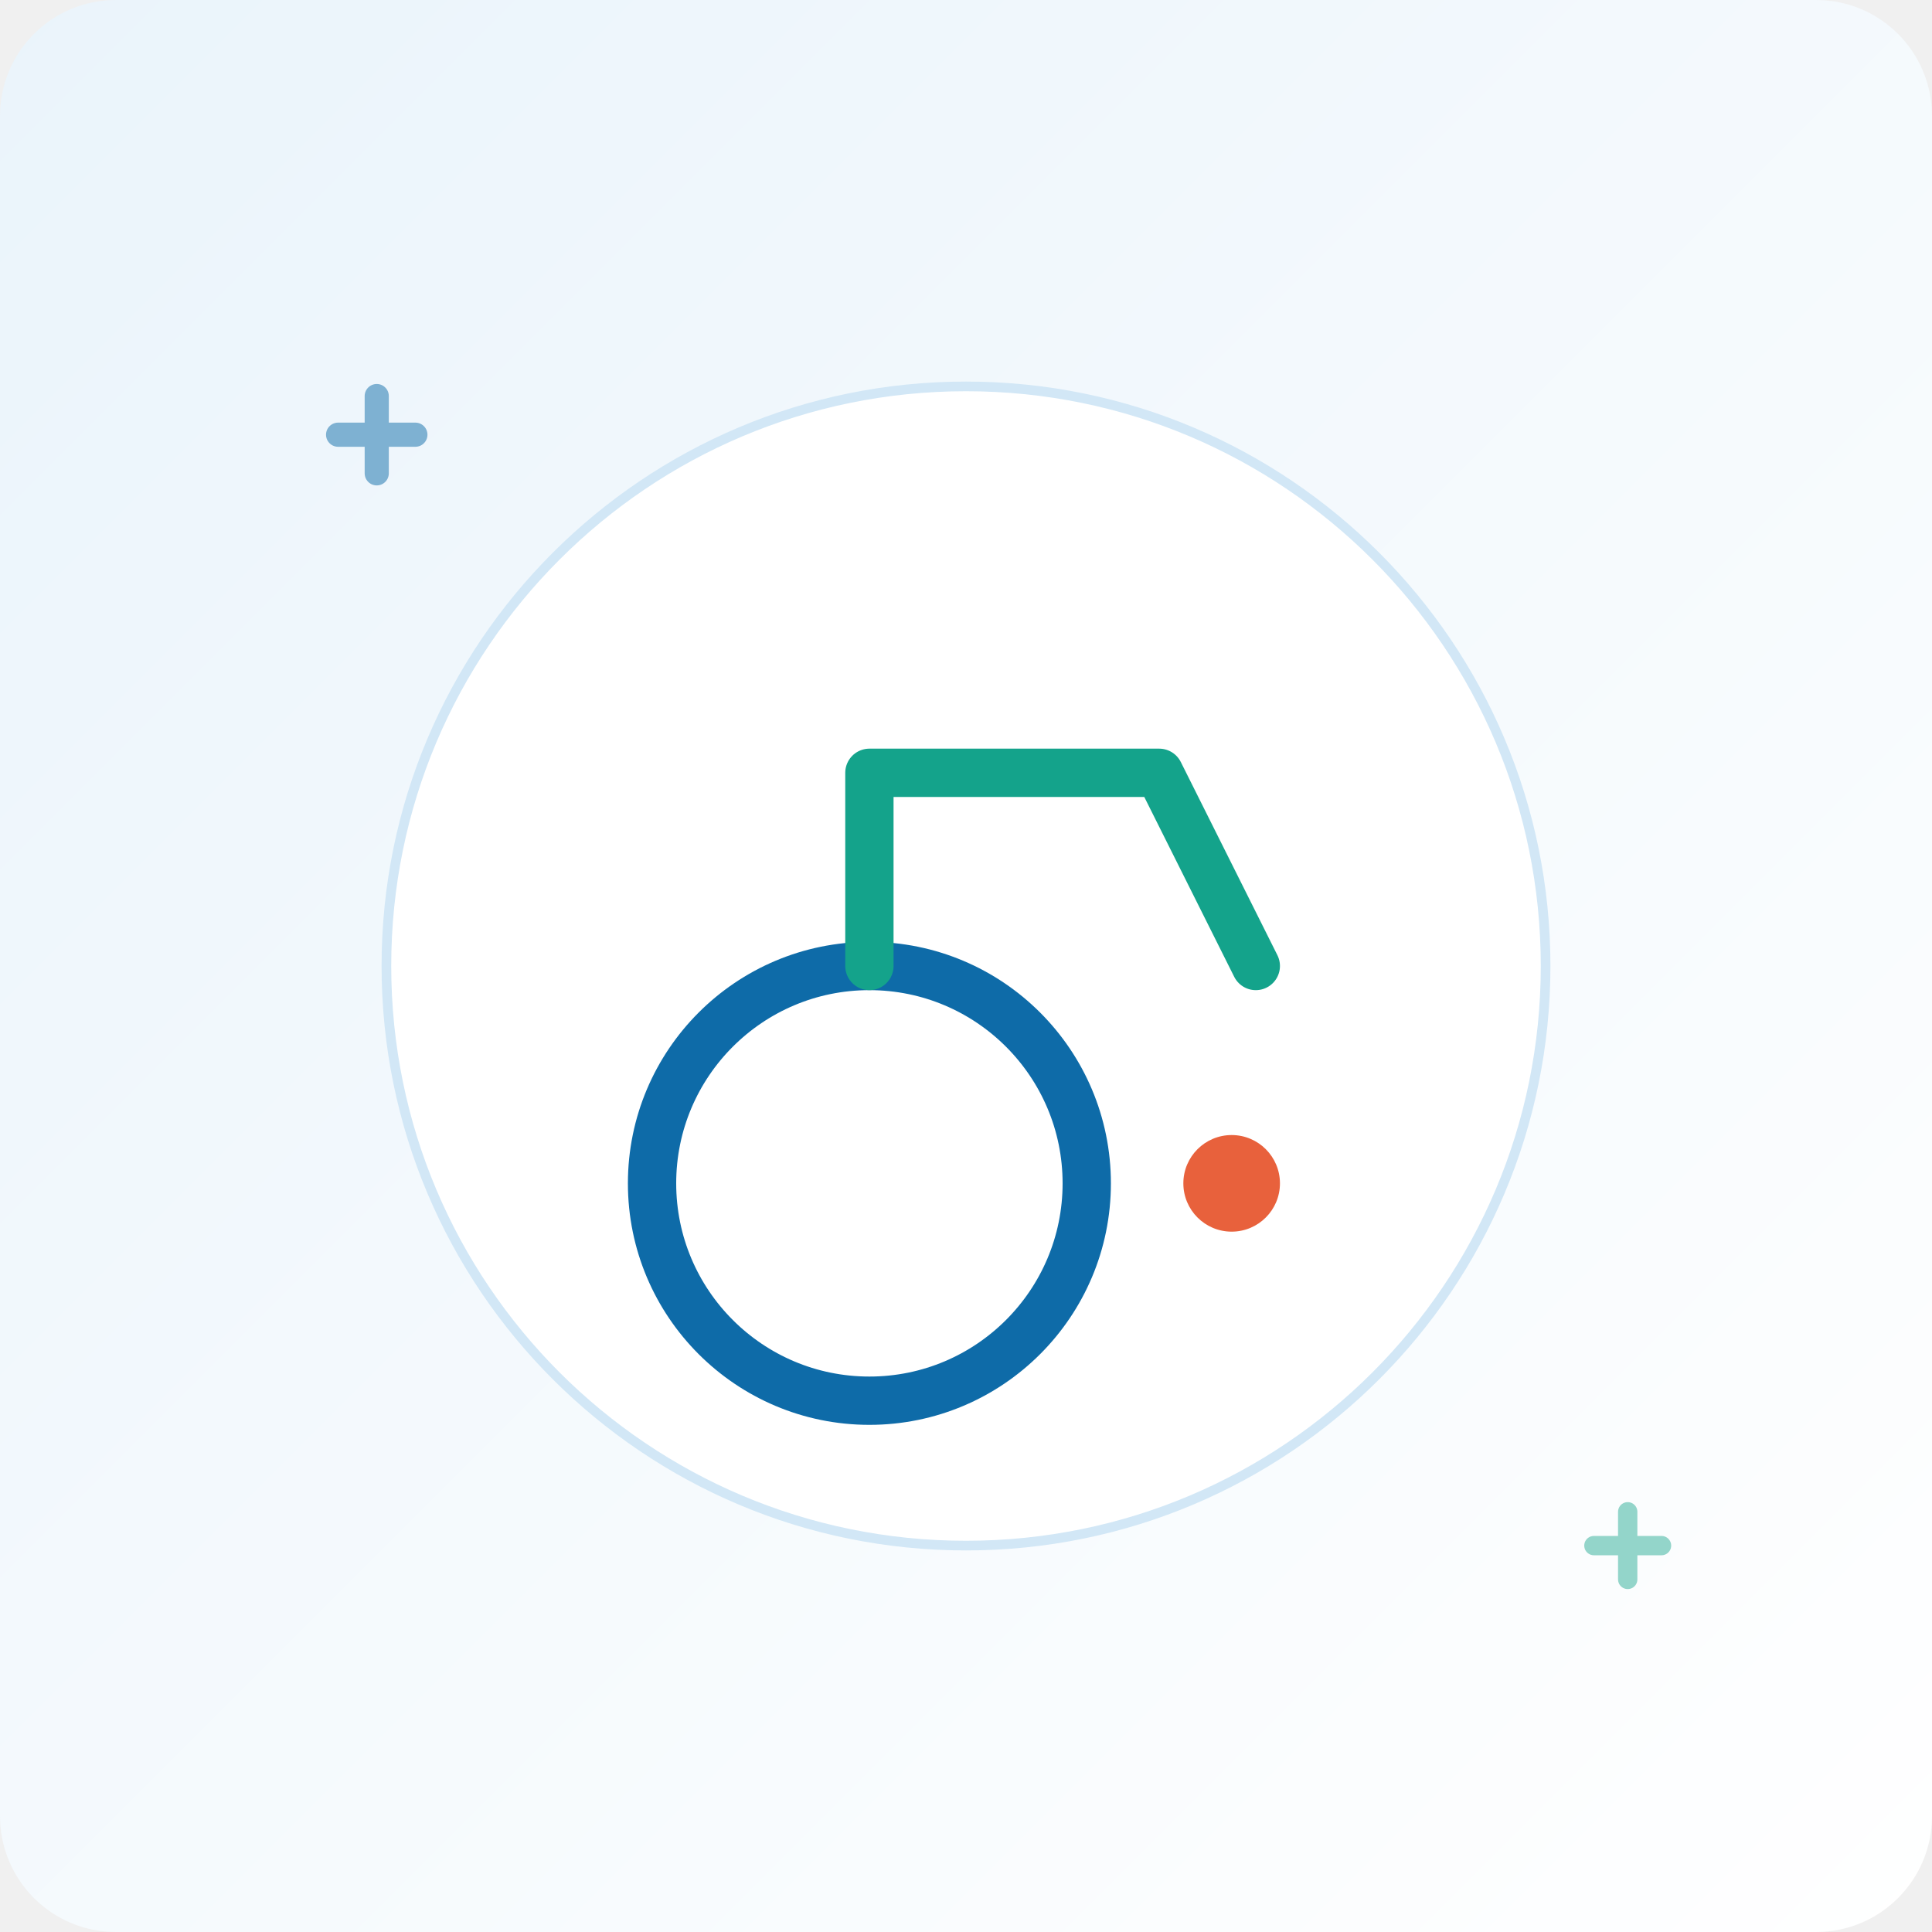
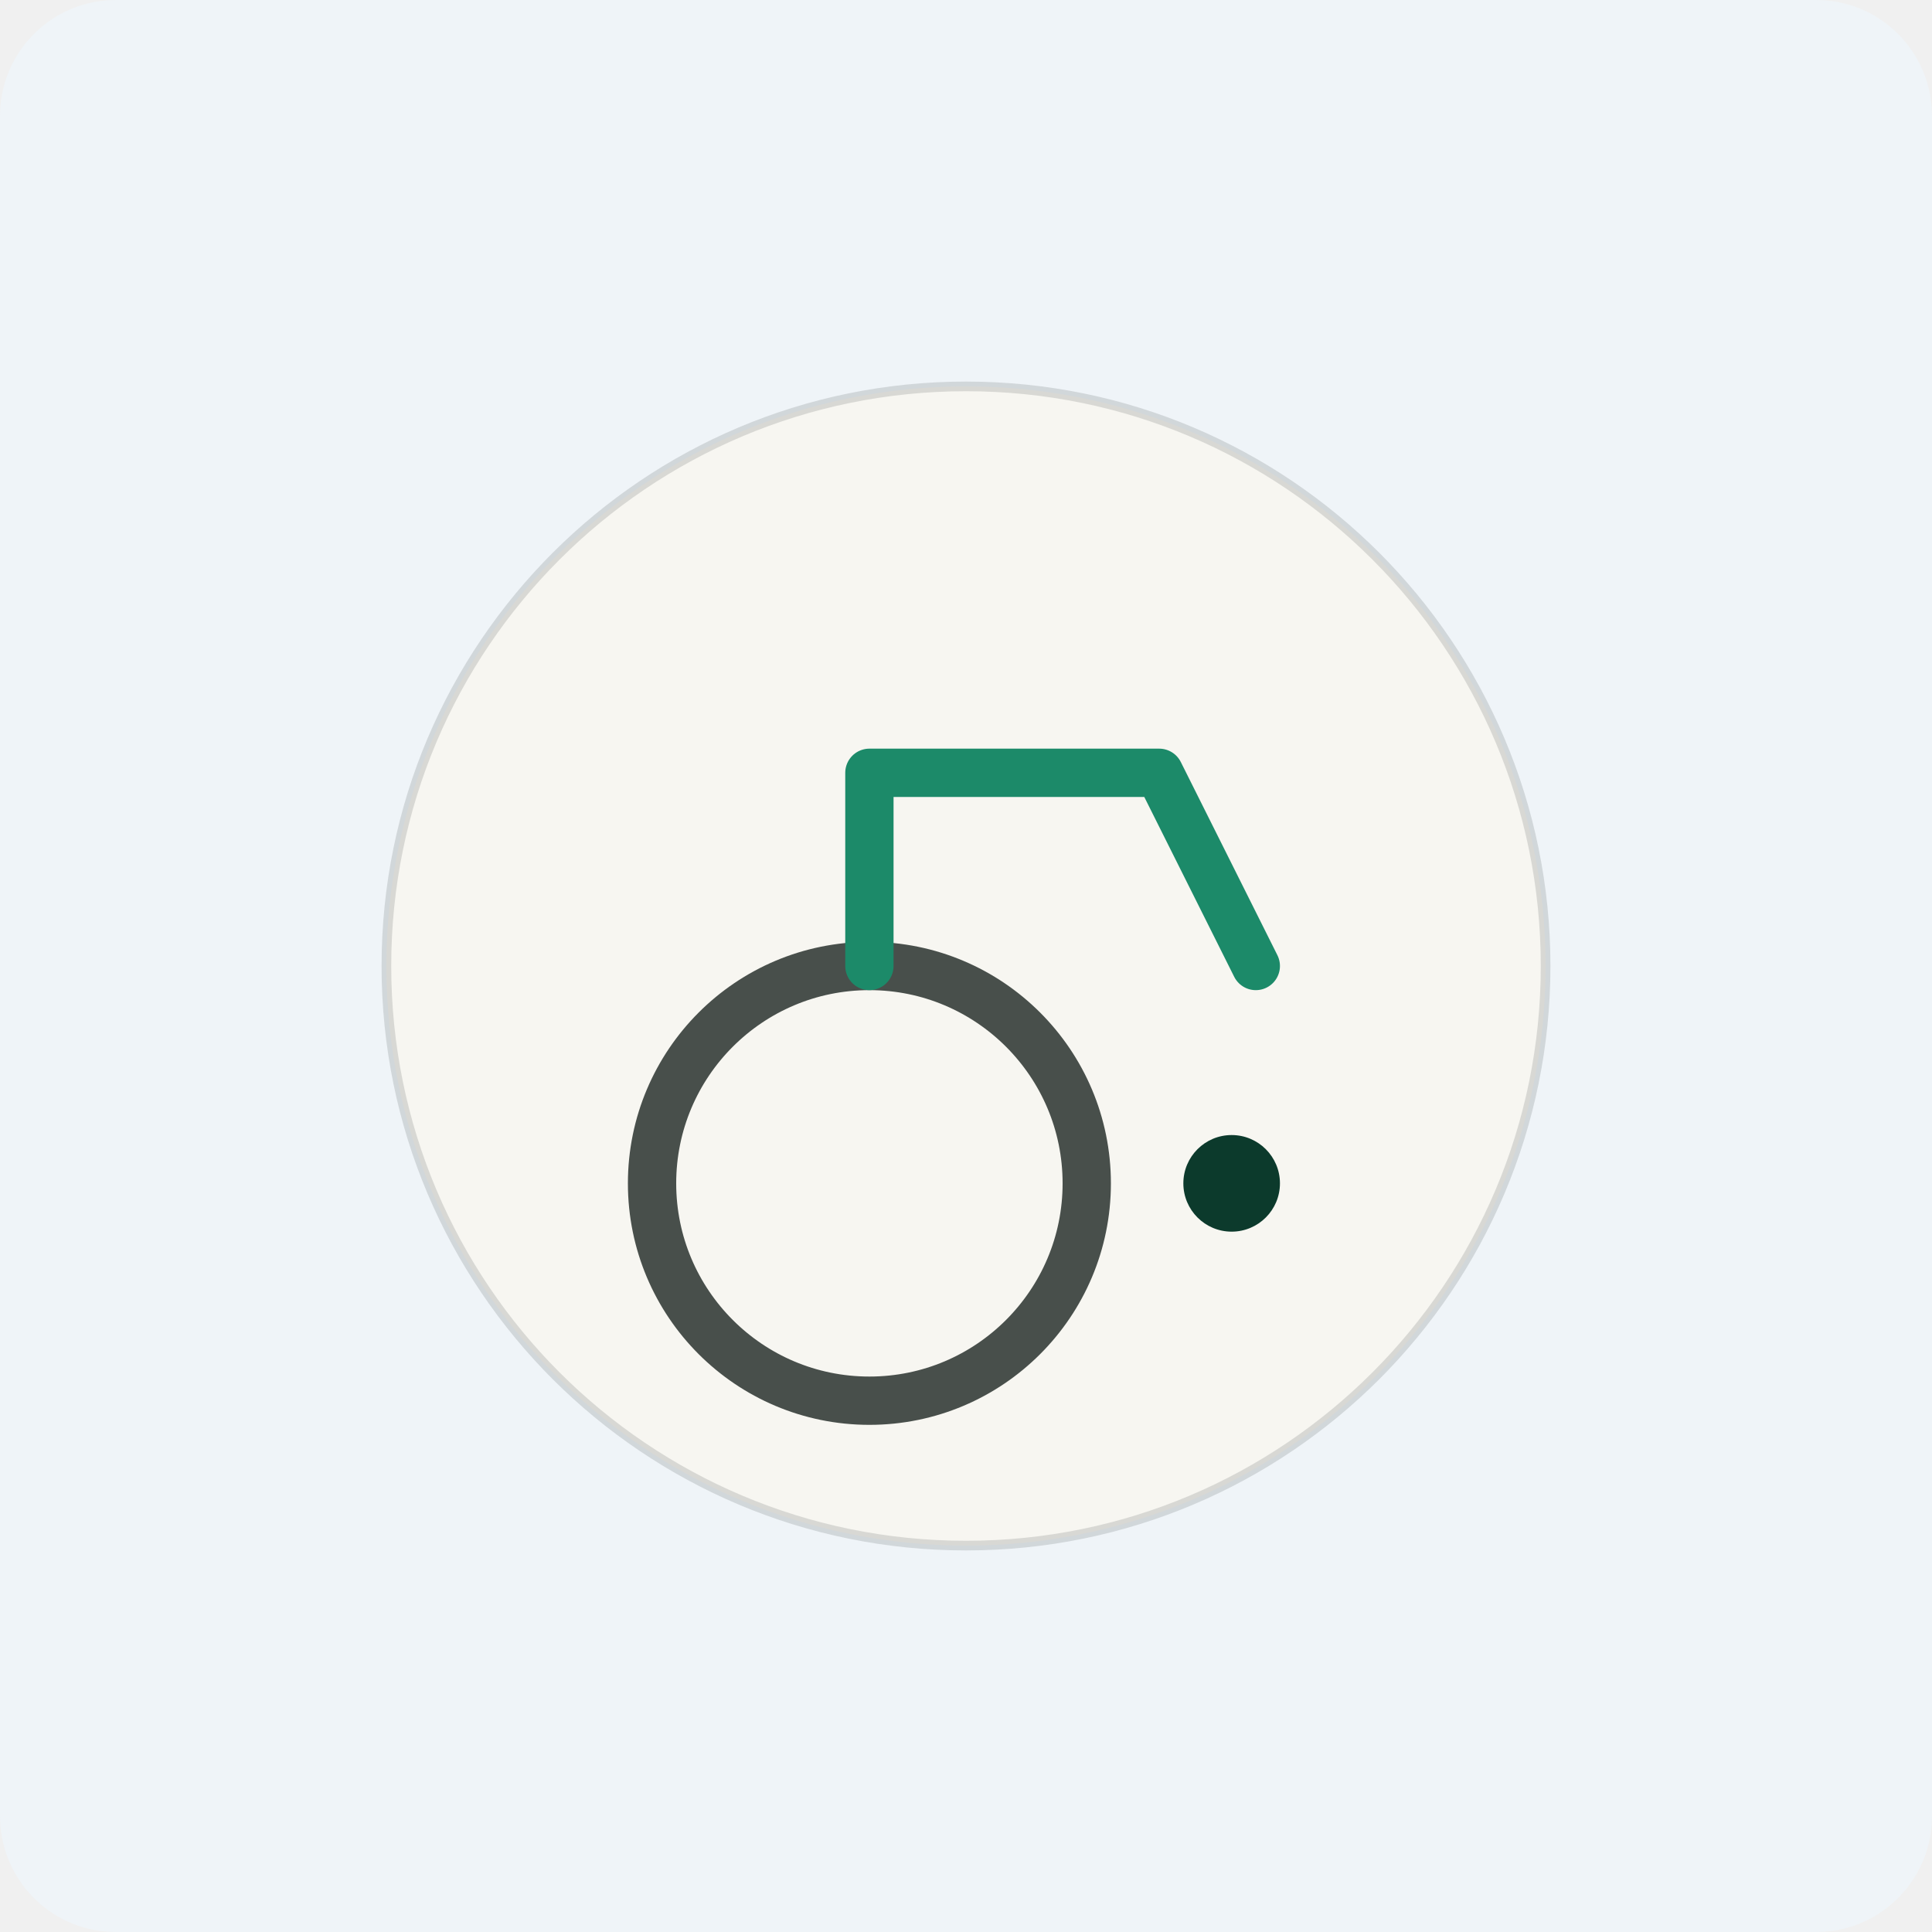
<svg xmlns="http://www.w3.org/2000/svg" viewBox="0 0 400 400" role="img" aria-label="مراقبت در منزل">
-   <defs>
-     <linearGradient id="bgH1" x1="0" y1="0" x2="1" y2="1">
-       <stop offset="0%" stop-color="#EAF4FB" />
-       <stop offset="100%" stop-color="#FFFFFF" />
-     </linearGradient>
-   </defs>
-   <rect width="400" height="400" rx="24" fill="url(#bgH1)" />
-   <circle cx="200" cy="200" r="120" fill="#FFFFFF" stroke="#D2E7F6" stroke-width="2" />
-   <circle cx="180" cy="245" r="45" fill="none" stroke="#0E6BA8" stroke-width="10" />
-   <path d="M180 200v-40h60l20 40" fill="none" stroke="#14A38B" stroke-width="10" stroke-linecap="round" stroke-linejoin="round" />
-   <circle cx="255" cy="245" r="10" fill="#E8613C" />
-   <path d="M70 90l16 0M78 82l0 16" stroke="#0E6BA8" stroke-width="5" stroke-linecap="round" opacity="0.5" />
-   <path d="M330 320l14 0M337 313l0 14" stroke="#14A38B" stroke-width="4" stroke-linecap="round" opacity="0.45" />
+   <rect width="400" height="400" rx="24" fill="#EFF4F8" />
+   <circle cx="200" cy="200" r="120" fill="#F7F6F1" stroke="#17211D" stroke-opacity="0.14" stroke-width="2" />
+   <circle cx="180" cy="245" r="45" fill="none" stroke="#17211D" stroke-opacity="0.78" stroke-width="10" />
+   <path d="M180 200v-40h60l20 40" fill="none" stroke="#1C8A69" stroke-width="10" stroke-linecap="round" stroke-linejoin="round" />
+   <circle cx="255" cy="245" r="10" fill="#0C3A2C" />
</svg>
